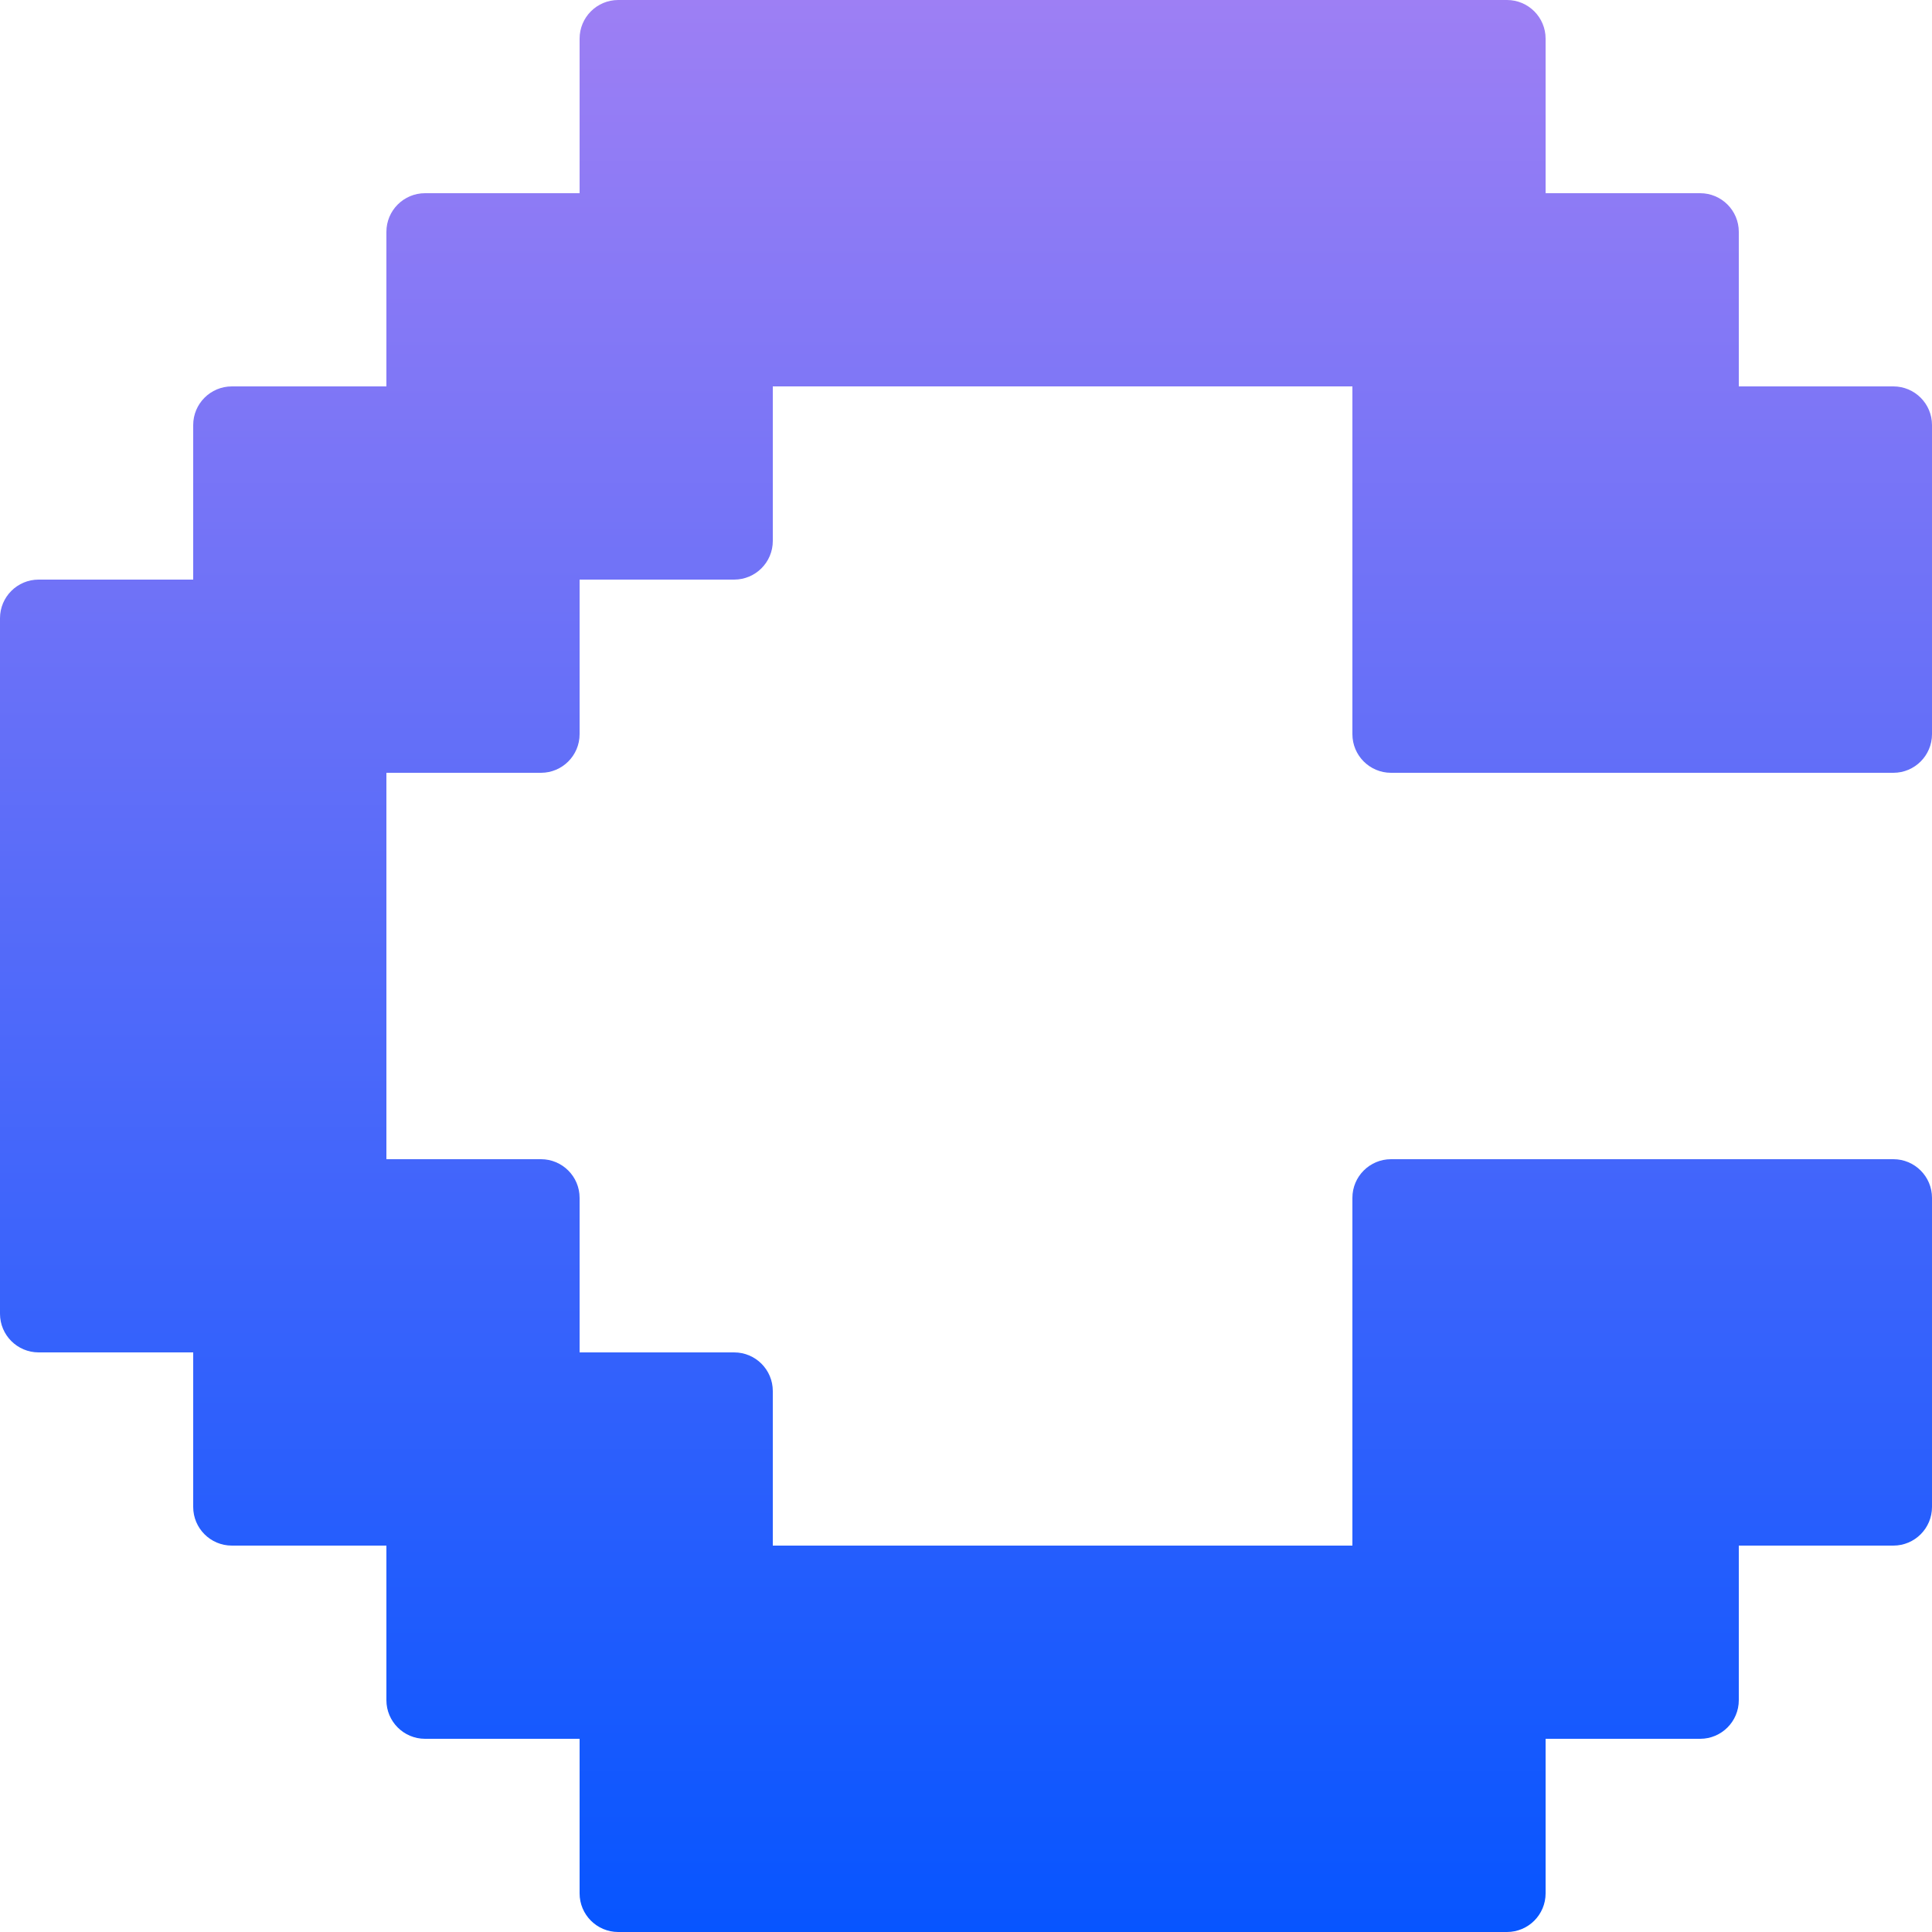
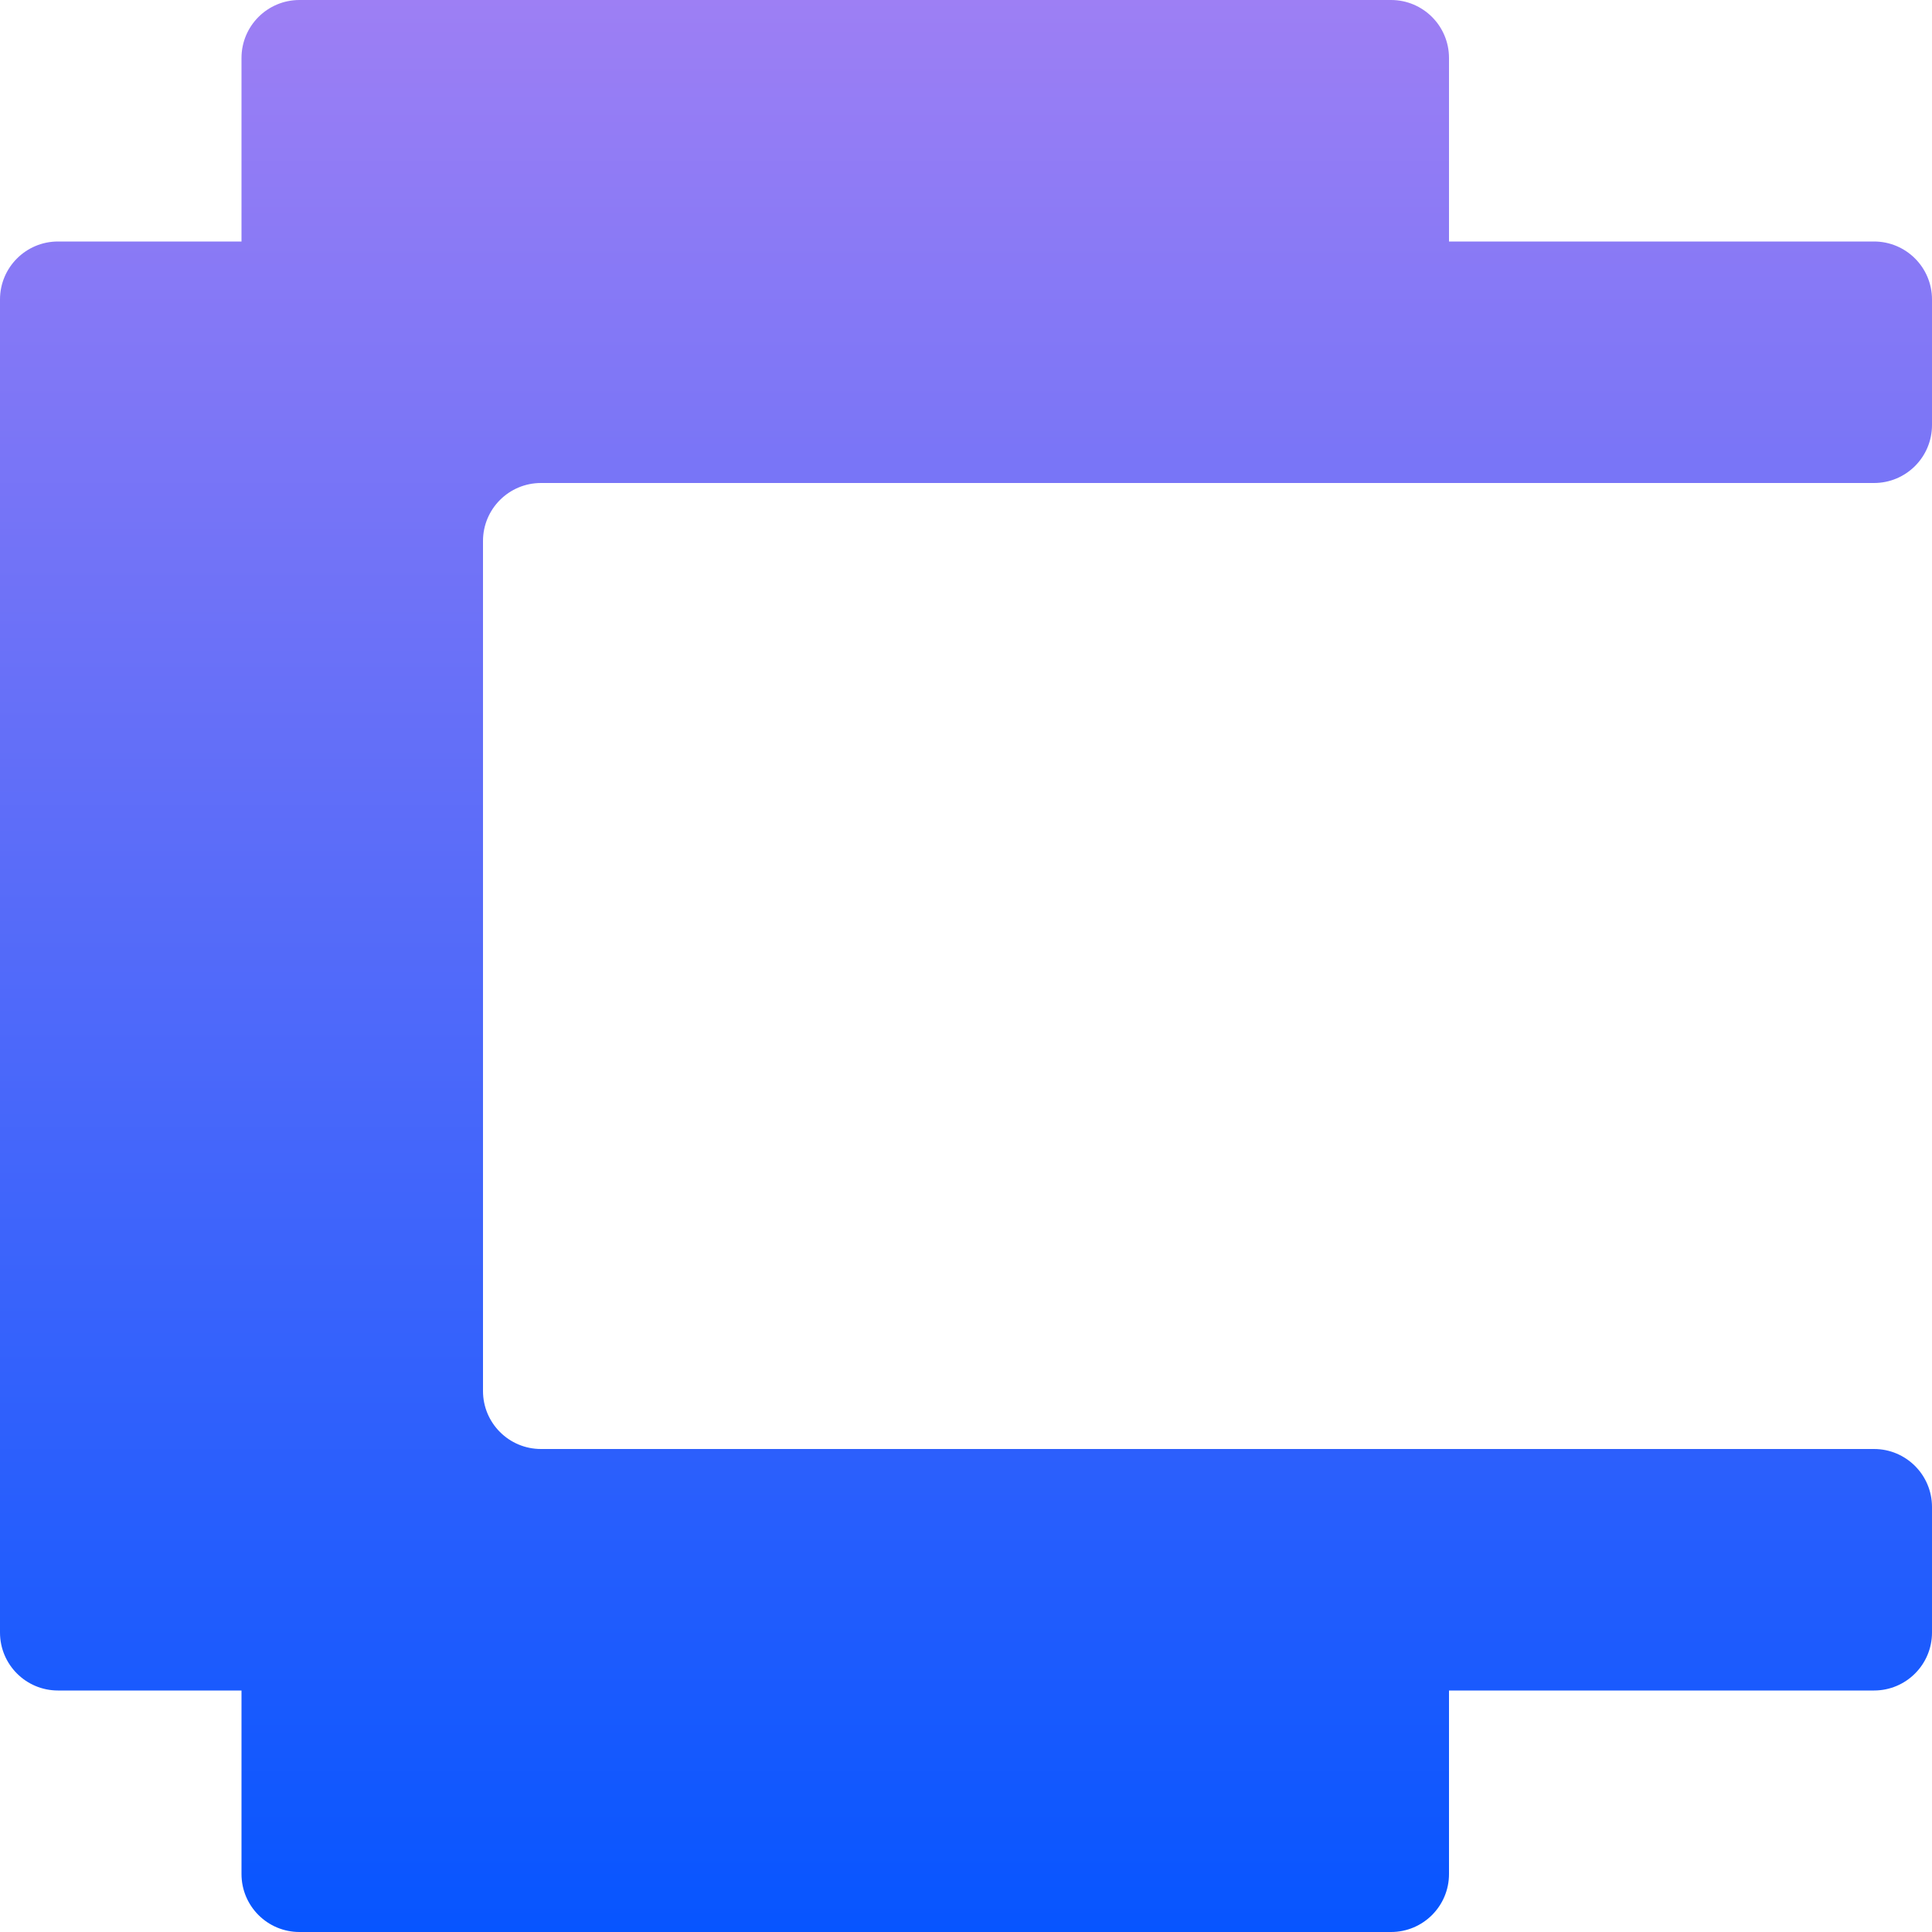
<svg xmlns="http://www.w3.org/2000/svg" width="400" height="400" viewBox="0 0 400 400" fill="none">
-   <path d="M320.0 8.0L320.0 40.0L352.0 40.0A8 8 0 0 1 360.0 48.0L360.0 80.0L392.0 80.0A8 8 0 0 1 400.0 88.0L400.0 152.0A8 8 0 0 1 392.0 160.0L288.0 160.0A8 8 0 0 1 280.0 152.0L280.0 80.0L160.0 80.0L160.0 112.0A8 8 0 0 1 152.0 120.0L120.0 120.0L120.0 152.0A8 8 0 0 1 112.0 160.0L80.0 160.0L80.0 240.0L112.0 240.0A8 8 0 0 1 120.0 248.0L120.0 280.0L152.0 280.0A8 8 0 0 1 160.0 288.0L160.0 320.0L280.0 320.0L280.0 248.0A8 8 0 0 1 288.0 240.0L392.0 240.0A8 8 0 0 1 400.0 248.0L400.0 312.0A8 8 0 0 1 392.0 320.0L360.0 320.0L360.0 352.0A8 8 0 0 1 352.0 360.0L320.0 360.0L320.0 392.0A8 8 0 0 1 312.0 400.0L128.0 400.0A8 8 0 0 1 120.0 392.0L120.0 360.0L88.0 360.0A8 8 0 0 1 80.0 352.0L80.0 320.0L48.0 320.0A8 8 0 0 1 40.0 312.0L40.0 280.0L8.0 280.0A8 8 0 0 1 0.0 272.0L0.0 128.0A8 8 0 0 1 8.0 120.0L40.0 120.0L40.0 88.0A8 8 0 0 1 48.0 80.0L80.0 80.0L80.0 48.0A8 8 0 0 1 88.0 40.0L120.0 40.0L120.0 8.0A8 8 0 0 1 128.0 0.0L312.0 0.0A8 8 0 0 1 320.0 8.0Z" fill="url(#g)" />
+   <path d="M300.0 12.0L300.0 50.0L388.0 50.0A12 12 0 0 1 400.0 62.0L400.0 88.0A12 12 0 0 1 388.0 100.0L112.0 100.0A12 12 0 0 0 100.0 112.0L100.0 288.0A12 12 0 0 0 112.0 300.0L388.0 300.0A12 12 0 0 1 400.0 312.0L400.0 338.0A12 12 0 0 1 388.0 350.0L300.0 350.0L300.0 388.0A12 12 0 0 1 288.0 400.0L62.0 400.0A12 12 0 0 1 50.0 388.0L50.0 350.0L12.0 350.0A12 12 0 0 1 0.0 338.0L0.0 62.0A12 12 0 0 1 12.0 50.0L50.0 50.0L50.0 12.0A12 12 0 0 1 62.0 0.0L288.0 0.0A12 12 0 0 1 300.0 12.0Z" fill="url(#g)" />
  <defs>
    <linearGradient id="g" x1="200" y1="0" x2="200" y2="400" gradientUnits="userSpaceOnUse">
      <stop stop-color="#9D7FF4" />
      <stop offset="1" stop-color="#0755FF" />
    </linearGradient>
  </defs>
</svg>
